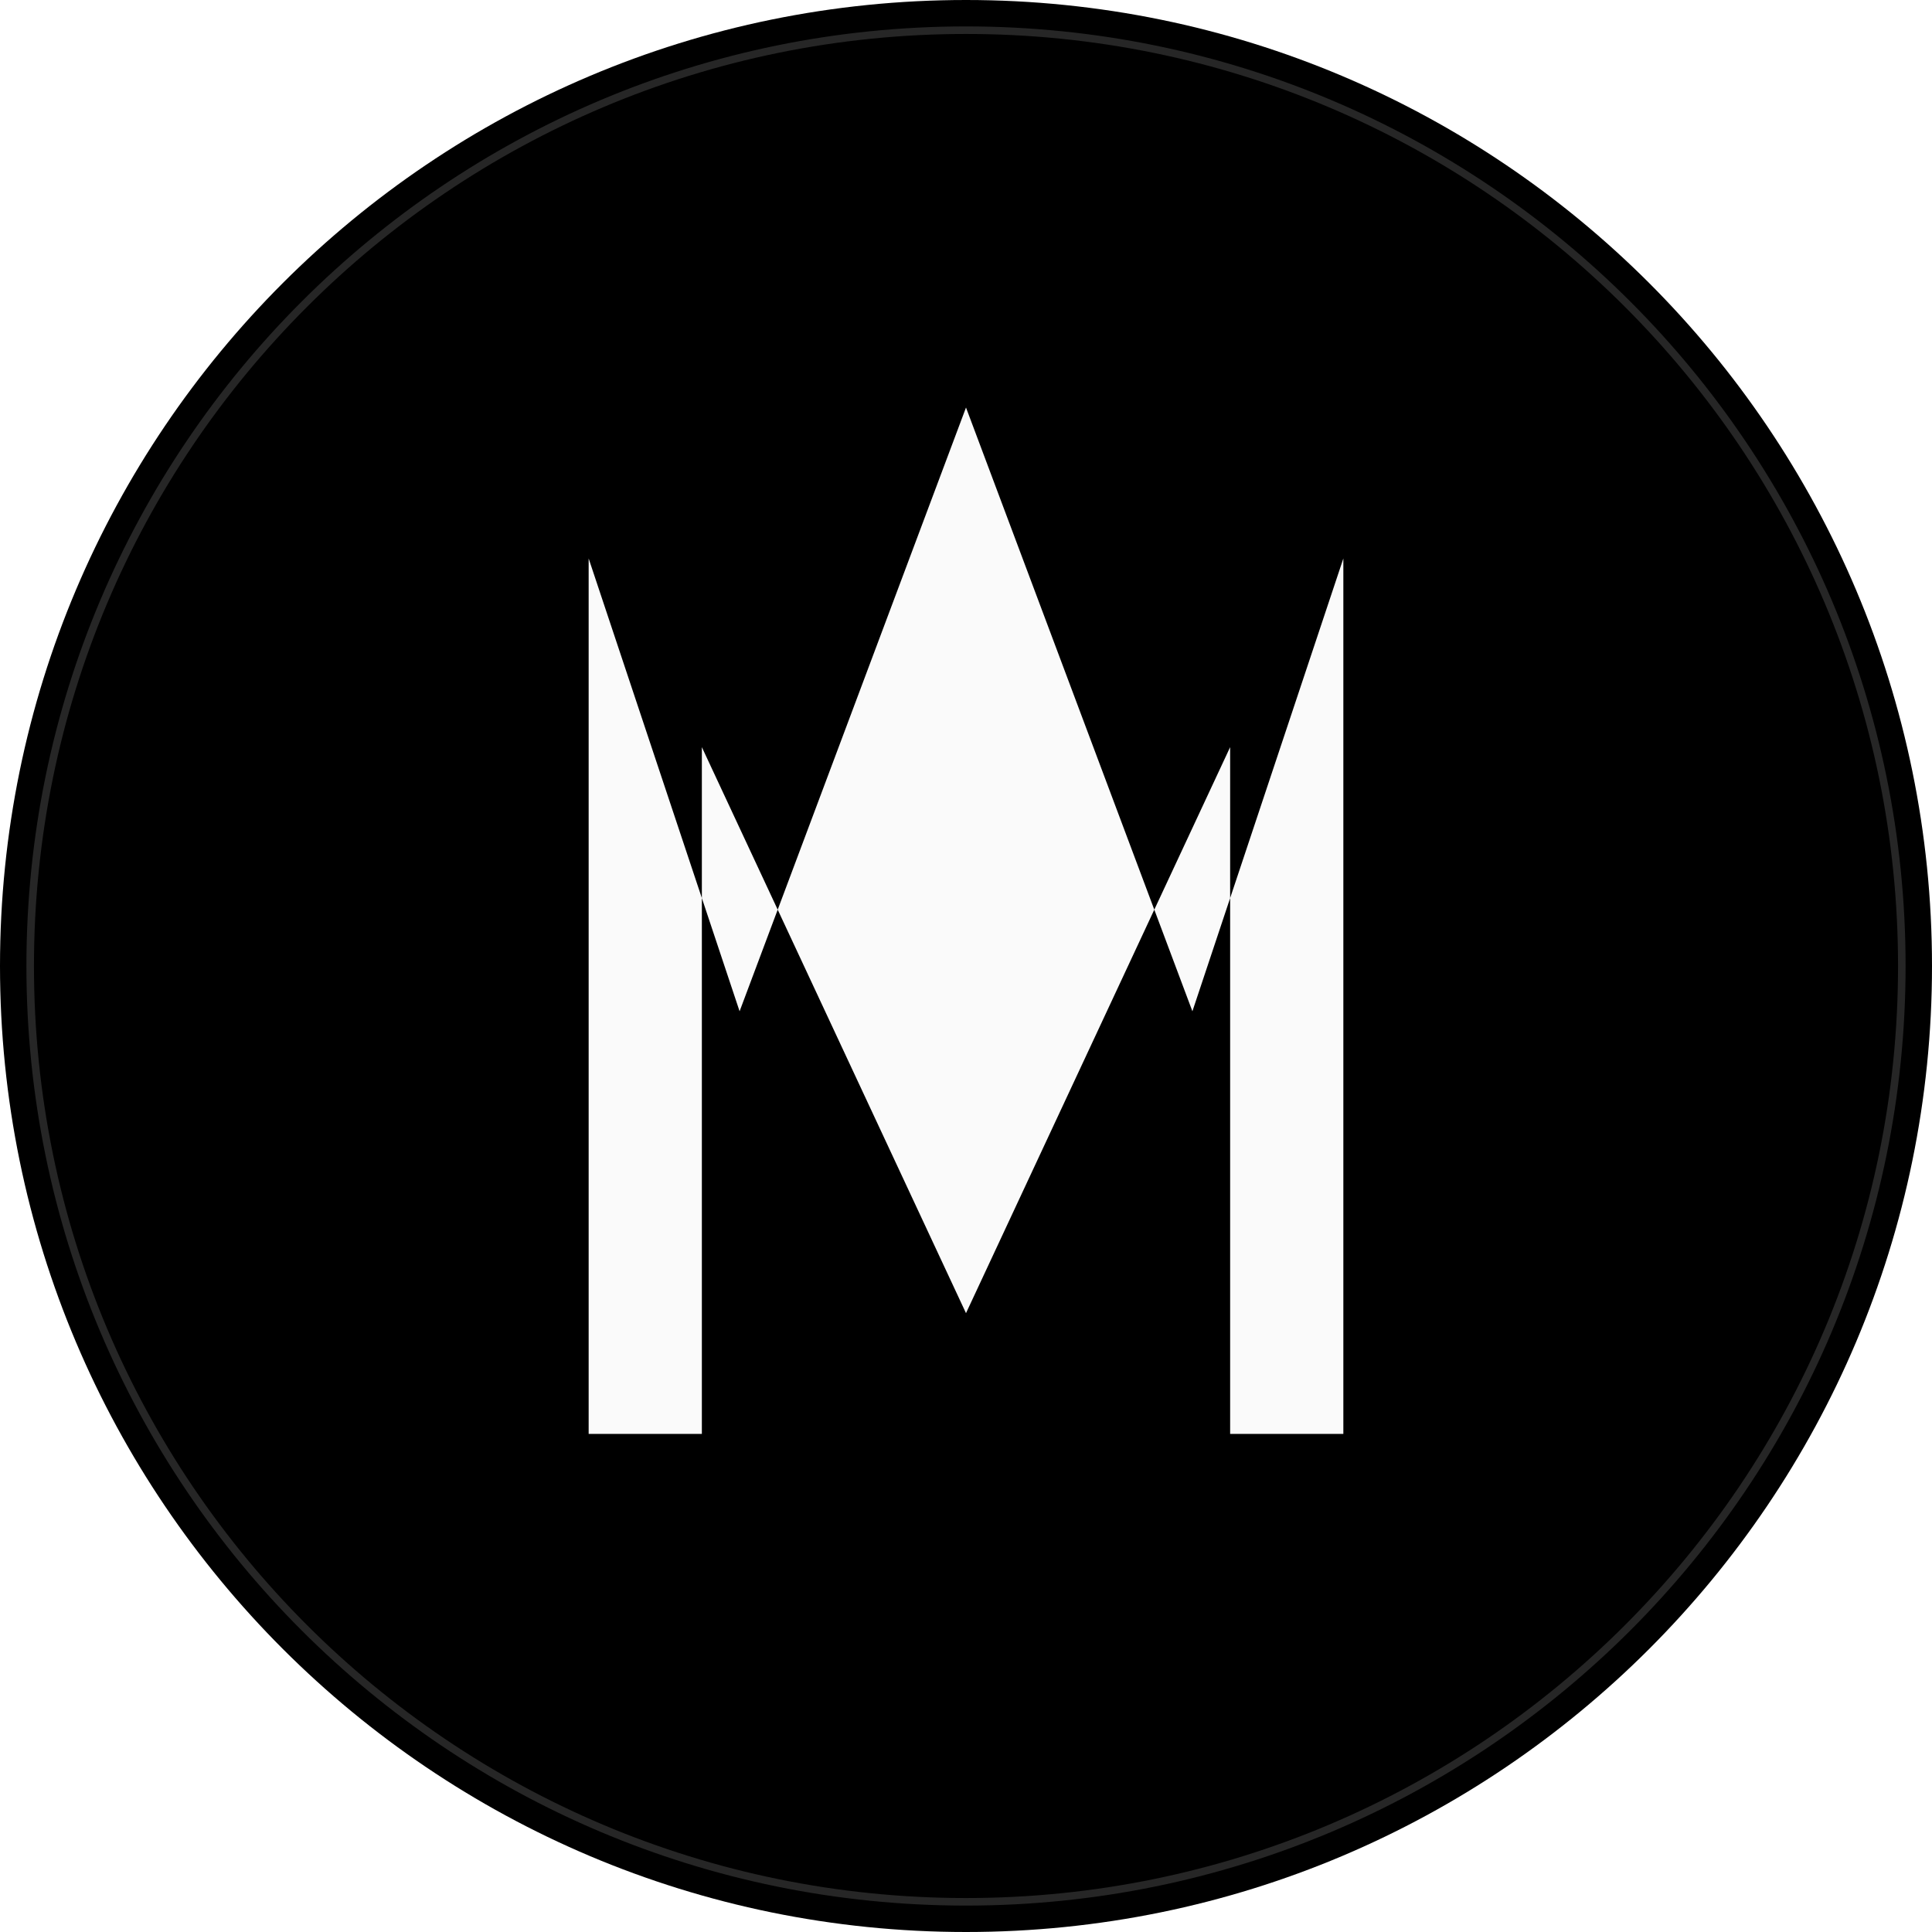
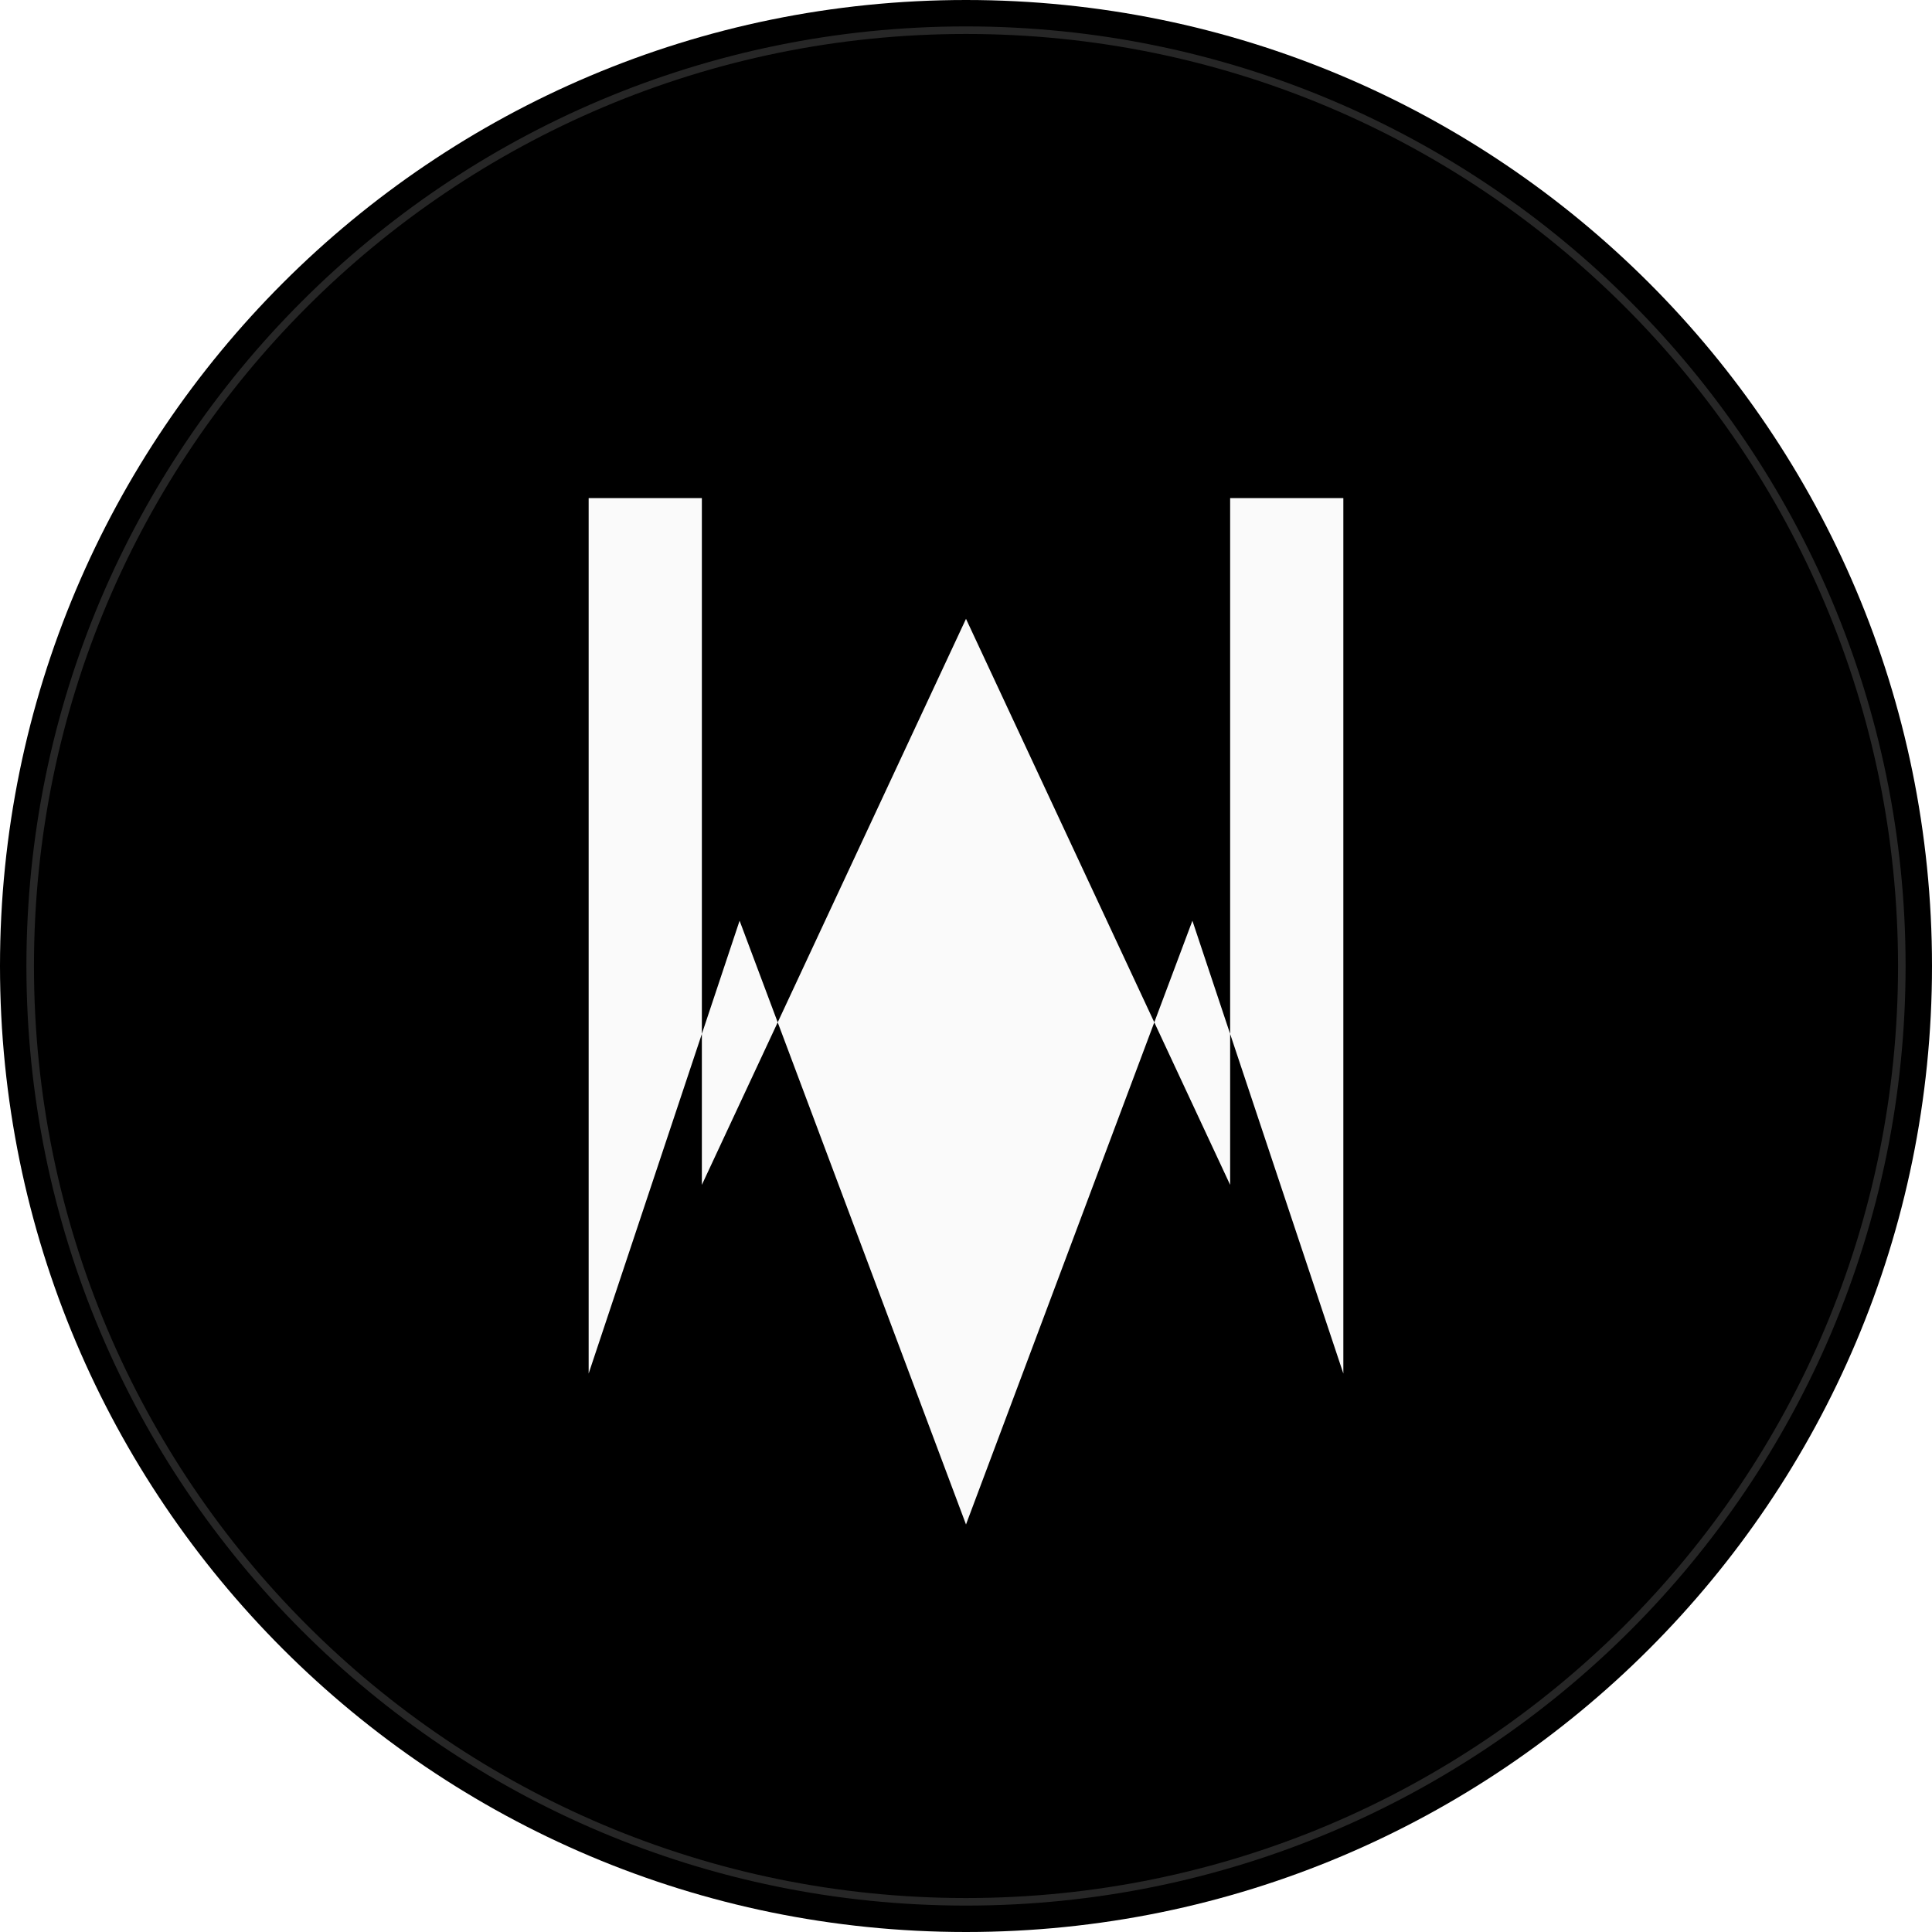
- <svg xmlns="http://www.w3.org/2000/svg" viewBox="0 0 512 512" fill="none">
-   <circle cx="256" cy="256" r="256" fill="#000000" />
-   <circle cx="256" cy="256" r="248" stroke="#262626" stroke-width="2" fill="none" />
-   <path d="M156 380V148L196 268L256 108L316 268L356 148V380H326V198L256 348L186 198V380H156Z" fill="#FAFAFA" />
+ <svg xmlns="http://www.w3.org/2000/svg" viewBox="0 0 512 512">
+   <g transform="matrix(-1 0 0 -1 512 512)">
+     <g transform="matrix(0 1 -1 0 512 -0)">
+       <g transform="matrix(-1 0 0 -1 512 512)">
+         <g transform="matrix(0 1 -1 0 512 -0)">
+           <circle cx="256" cy="256" r="256" fill="#000000" />
+           <circle cx="256" cy="256" r="248" stroke="#262626" stroke-width="2" fill="none" />
+           <path d="M156 380V148L196 268L256 108L316 268L356 148V380H326V198L256 348L186 198V380H156Z" fill="#FAFAFA" />
+         </g>
+       </g>
+     </g>
+   </g>
</svg>
